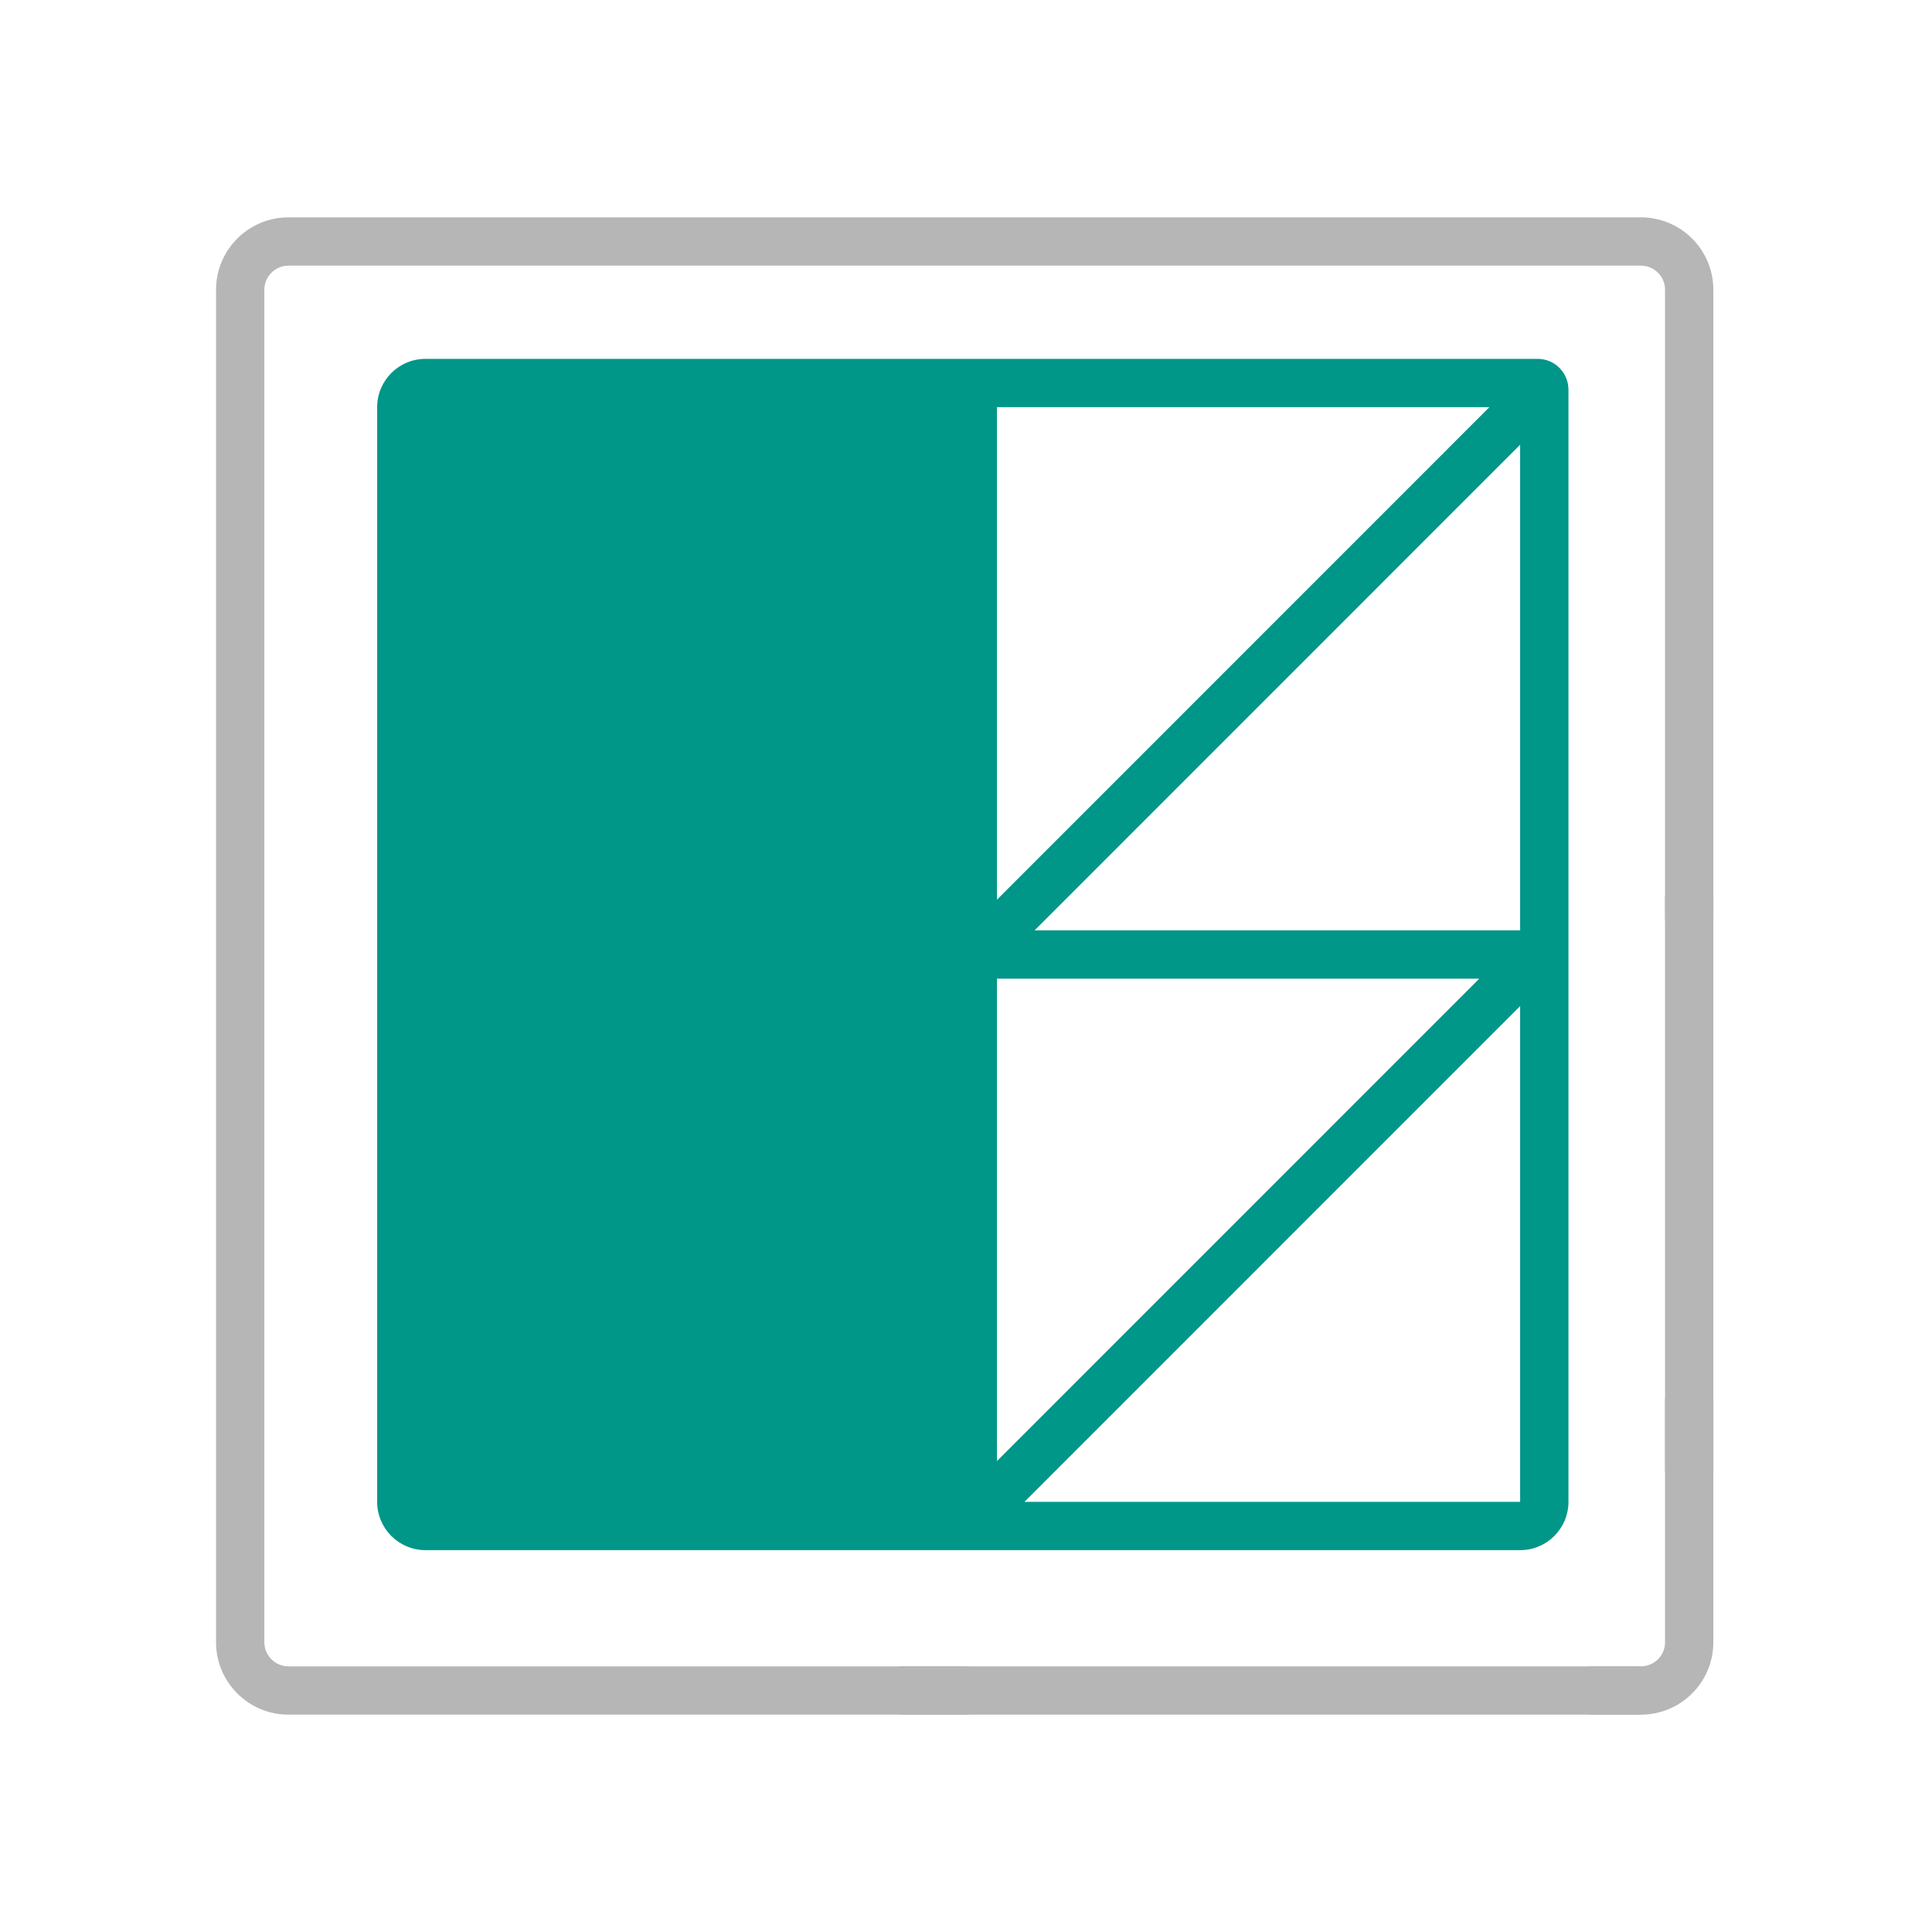
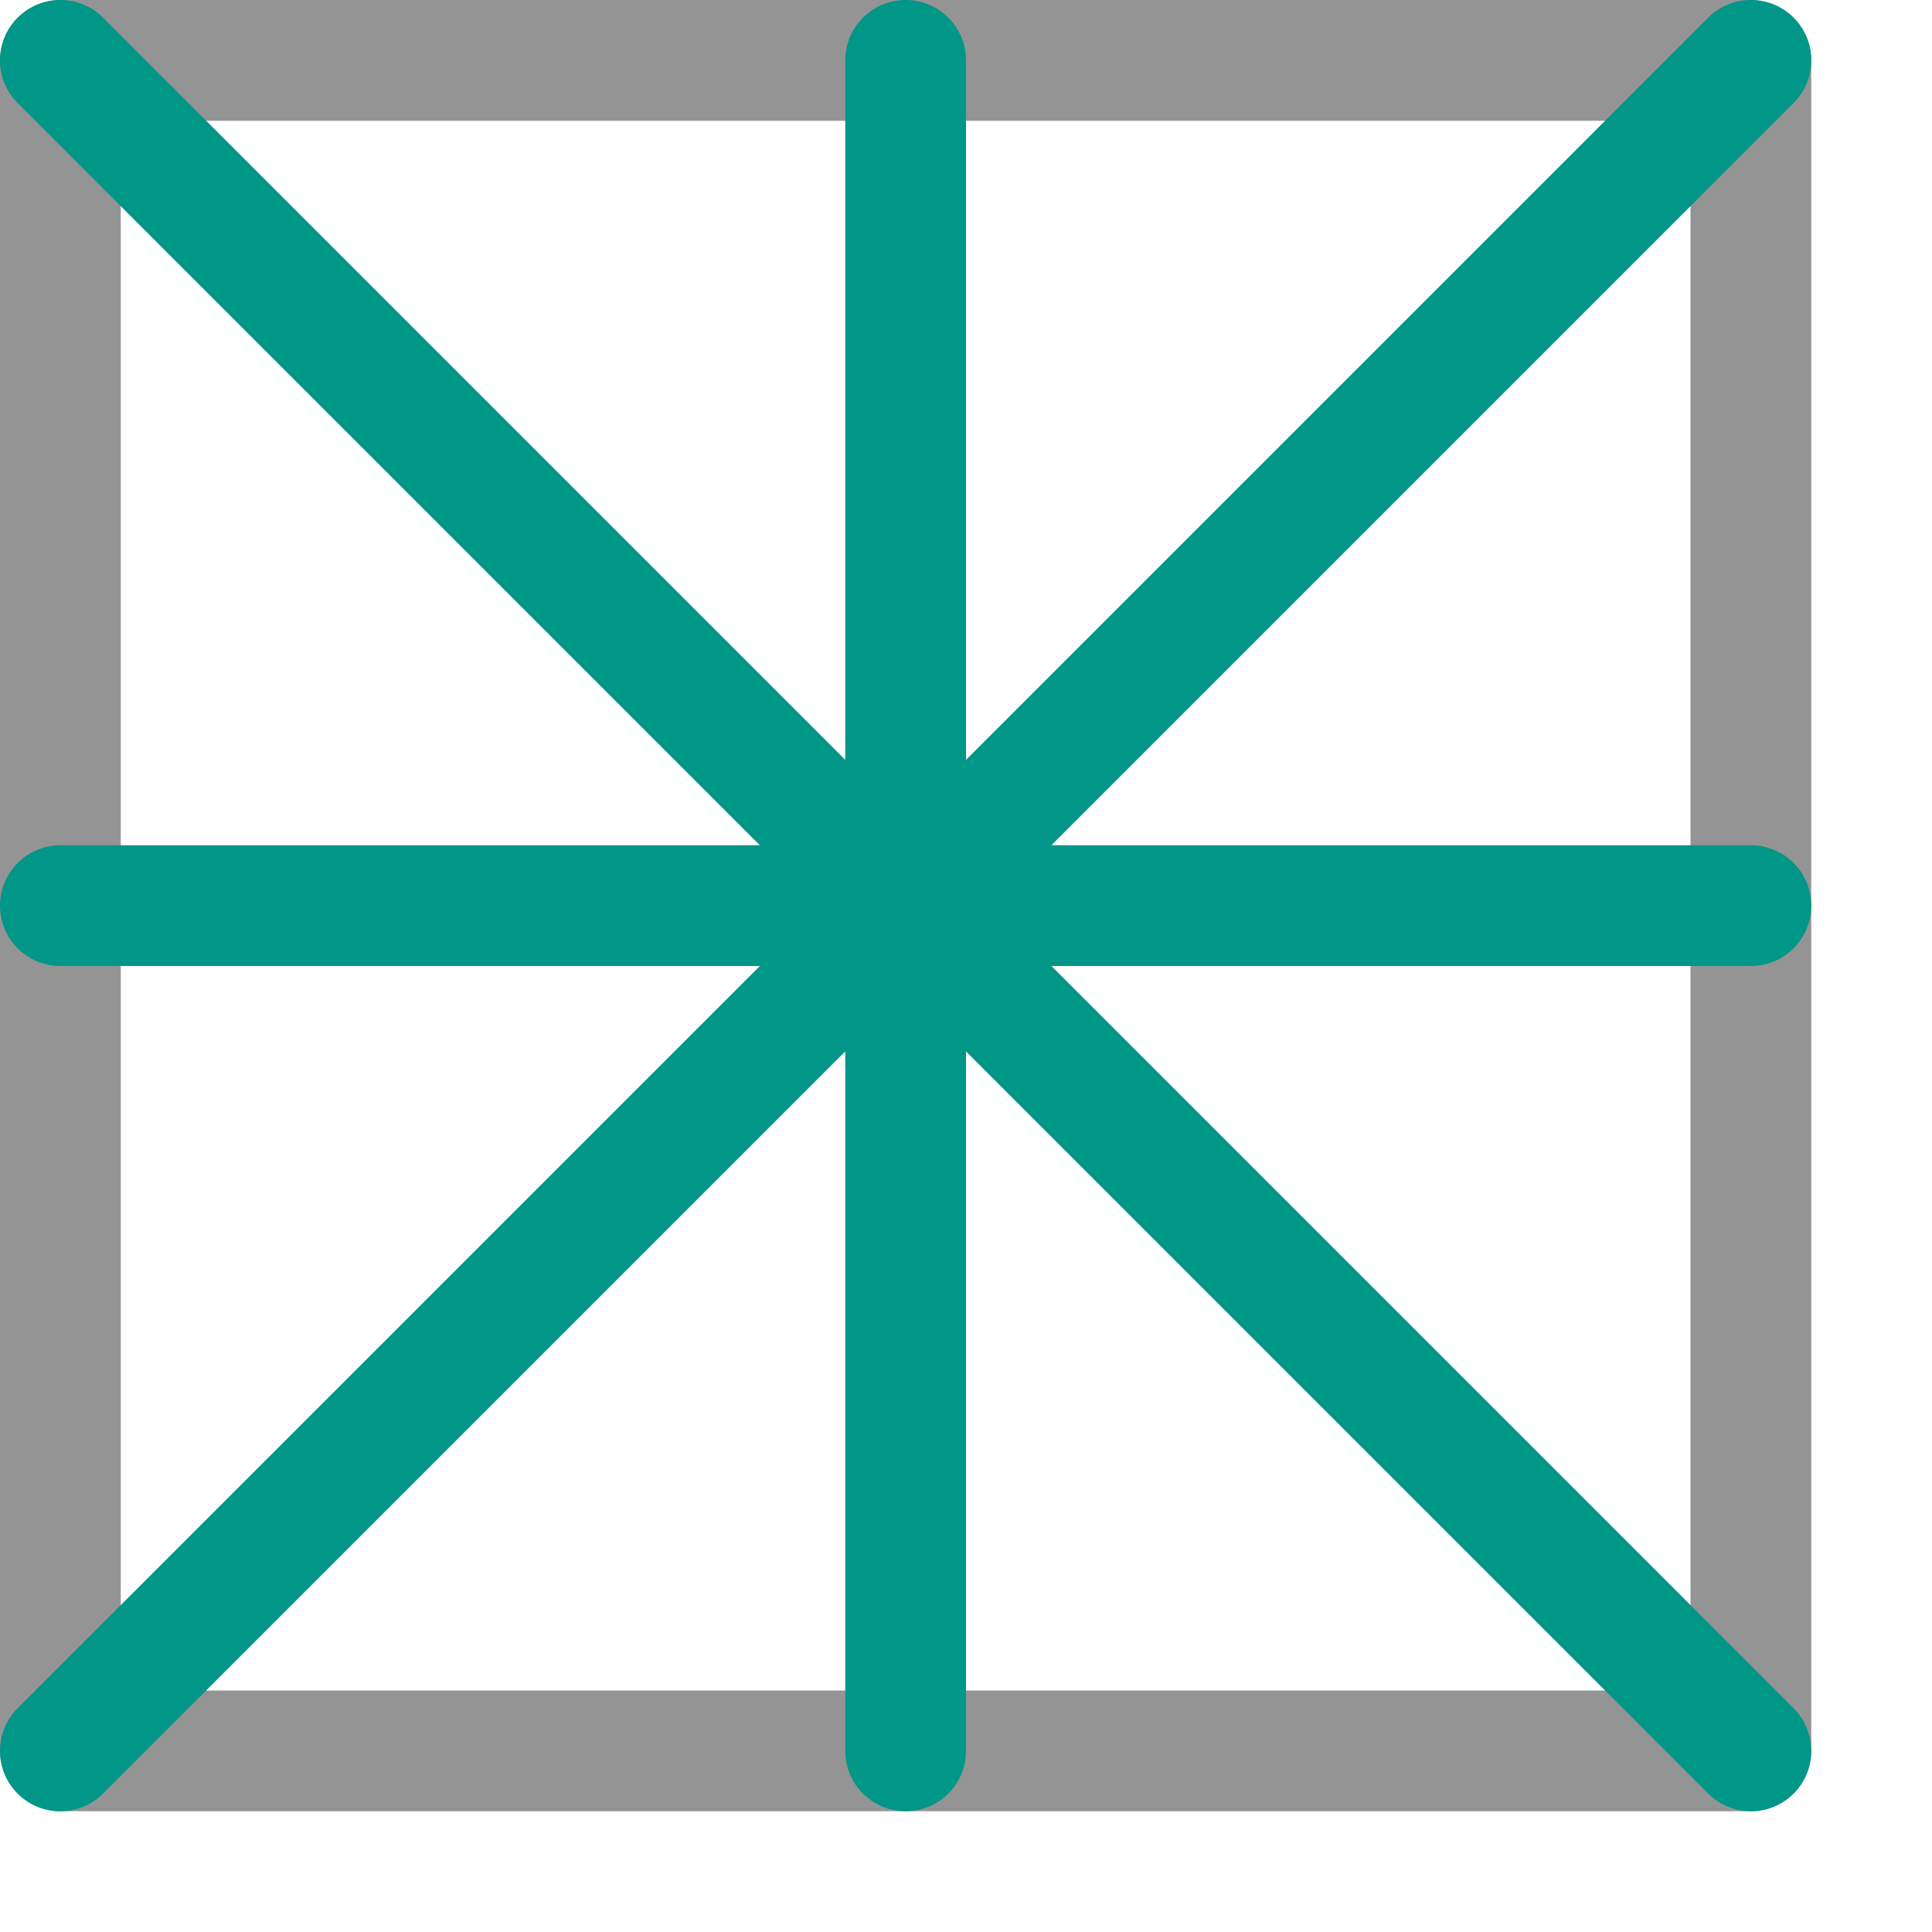
- <svg xmlns="http://www.w3.org/2000/svg" width="40" height="40" viewBox="0 0 40 40" version="1.1" id="svg17">
-   <defs id="defs17">
-     </defs>
-   <path d="m 33.973,35.5 h -1 a 0.5,0.5 0 0 1 0,-1 h 1 A 0.5,0.5 0 0 0 34.473,34 v -5 a 0.5,0.5 0 0 1 1,0 v 5 a 1.5,1.5 0 0 1 -1.5,1.5 z" style="fill:#b6b6b6;stroke-width:1" id="path3-6" />
-   <path d="M 19.973,35.5 H 5.973 a 1.5,1.5 0 0 1 -1.5,-1.5 V 6 a 1.5,1.5 0 0 1 1.5,-1.5 H 33.973 a 1.5,1.5 0 0 1 1.5,1.5 v 13 a 0.5,0.5 0 0 1 -1,0 V 6 A 0.5,0.5 0 0 0 33.973,5.5 H 5.973 a 0.5,0.5 0 0 0 -0.5,0.5 v 28 a 0.5,0.5 0 0 0 0.5,0.5 H 19.973 a 0.5,0.5 0 0 1 0,1 z" style="fill:#b6b6b6;stroke-width:1;fill-opacity:1" id="path4-6" />
-   <rect style="fill:#b6b6b6;fill-opacity:1;stroke:none;stroke-width:0;stroke-linejoin:miter;stroke-dasharray:none;stroke-dashoffset:0;stroke-opacity:0;paint-order:stroke fill markers" id="rect40" width="15.364" height="1" x="18.609" y="34.5" />
-   <rect style="fill:#b6b6b6;fill-opacity:1;stroke:none;stroke-width:0;stroke-linejoin:miter;stroke-dasharray:none;stroke-dashoffset:0;stroke-opacity:0;paint-order:stroke fill markers" id="rect41" width="1" height="11.922" x="34.473" y="18.547" />
-   <path id="path291" style="fill:#009688;stroke-width:0;stroke-opacity:0;paint-order:stroke fill markers" d="M 8.809 7.43 A 1 1 0 0 0 7.809 8.43 L 7.809 19.262 L 7.809 20.262 L 7.809 31.094 A 1 1 0 0 0 8.809 32.094 L 18.797 32.094 L 19.641 32.094 L 20.211 32.094 L 20.641 32.094 L 31.473 32.094 A 1 1 0 0 0 32.473 31.094 L 32.473 20.262 L 32.473 19.83 L 32.473 19.262 L 32.473 18.416 L 32.473 8.43 L 32.473 8.207 L 32.473 8.066 A 0.637 0.637 0 0 0 31.836 7.43 L 31.473 7.43 L 20.641 7.43 L 19.641 7.43 L 8.809 7.43 z M 20.641 8.43 L 30.836 8.43 L 20.641 18.627 L 20.641 8.43 z M 31.473 9.207 L 31.473 19.262 L 21.42 19.262 L 31.473 9.207 z M 20.641 20.262 L 30.627 20.262 L 20.641 30.25 L 20.641 20.262 z M 31.473 20.83 L 31.473 31.094 L 21.211 31.094 L 31.473 20.83 z " />
+ <svg xmlns="http://www.w3.org/2000/svg" width="16" height="16" viewBox="0 0 16 16">
+   <rect x="0.5" y="0.5" width="14" height="14" style="fill:none;stroke:#949494;stroke-linecap:round;stroke-linejoin:round" />
+   <path d="M0.5 7.5h14M7.5 0.5v14M0.5 0.5l14 14M14.5 0.5l-14 14" style="fill:none;stroke:#009688;stroke-linecap:round;stroke-linejoin:round" />
</svg>
